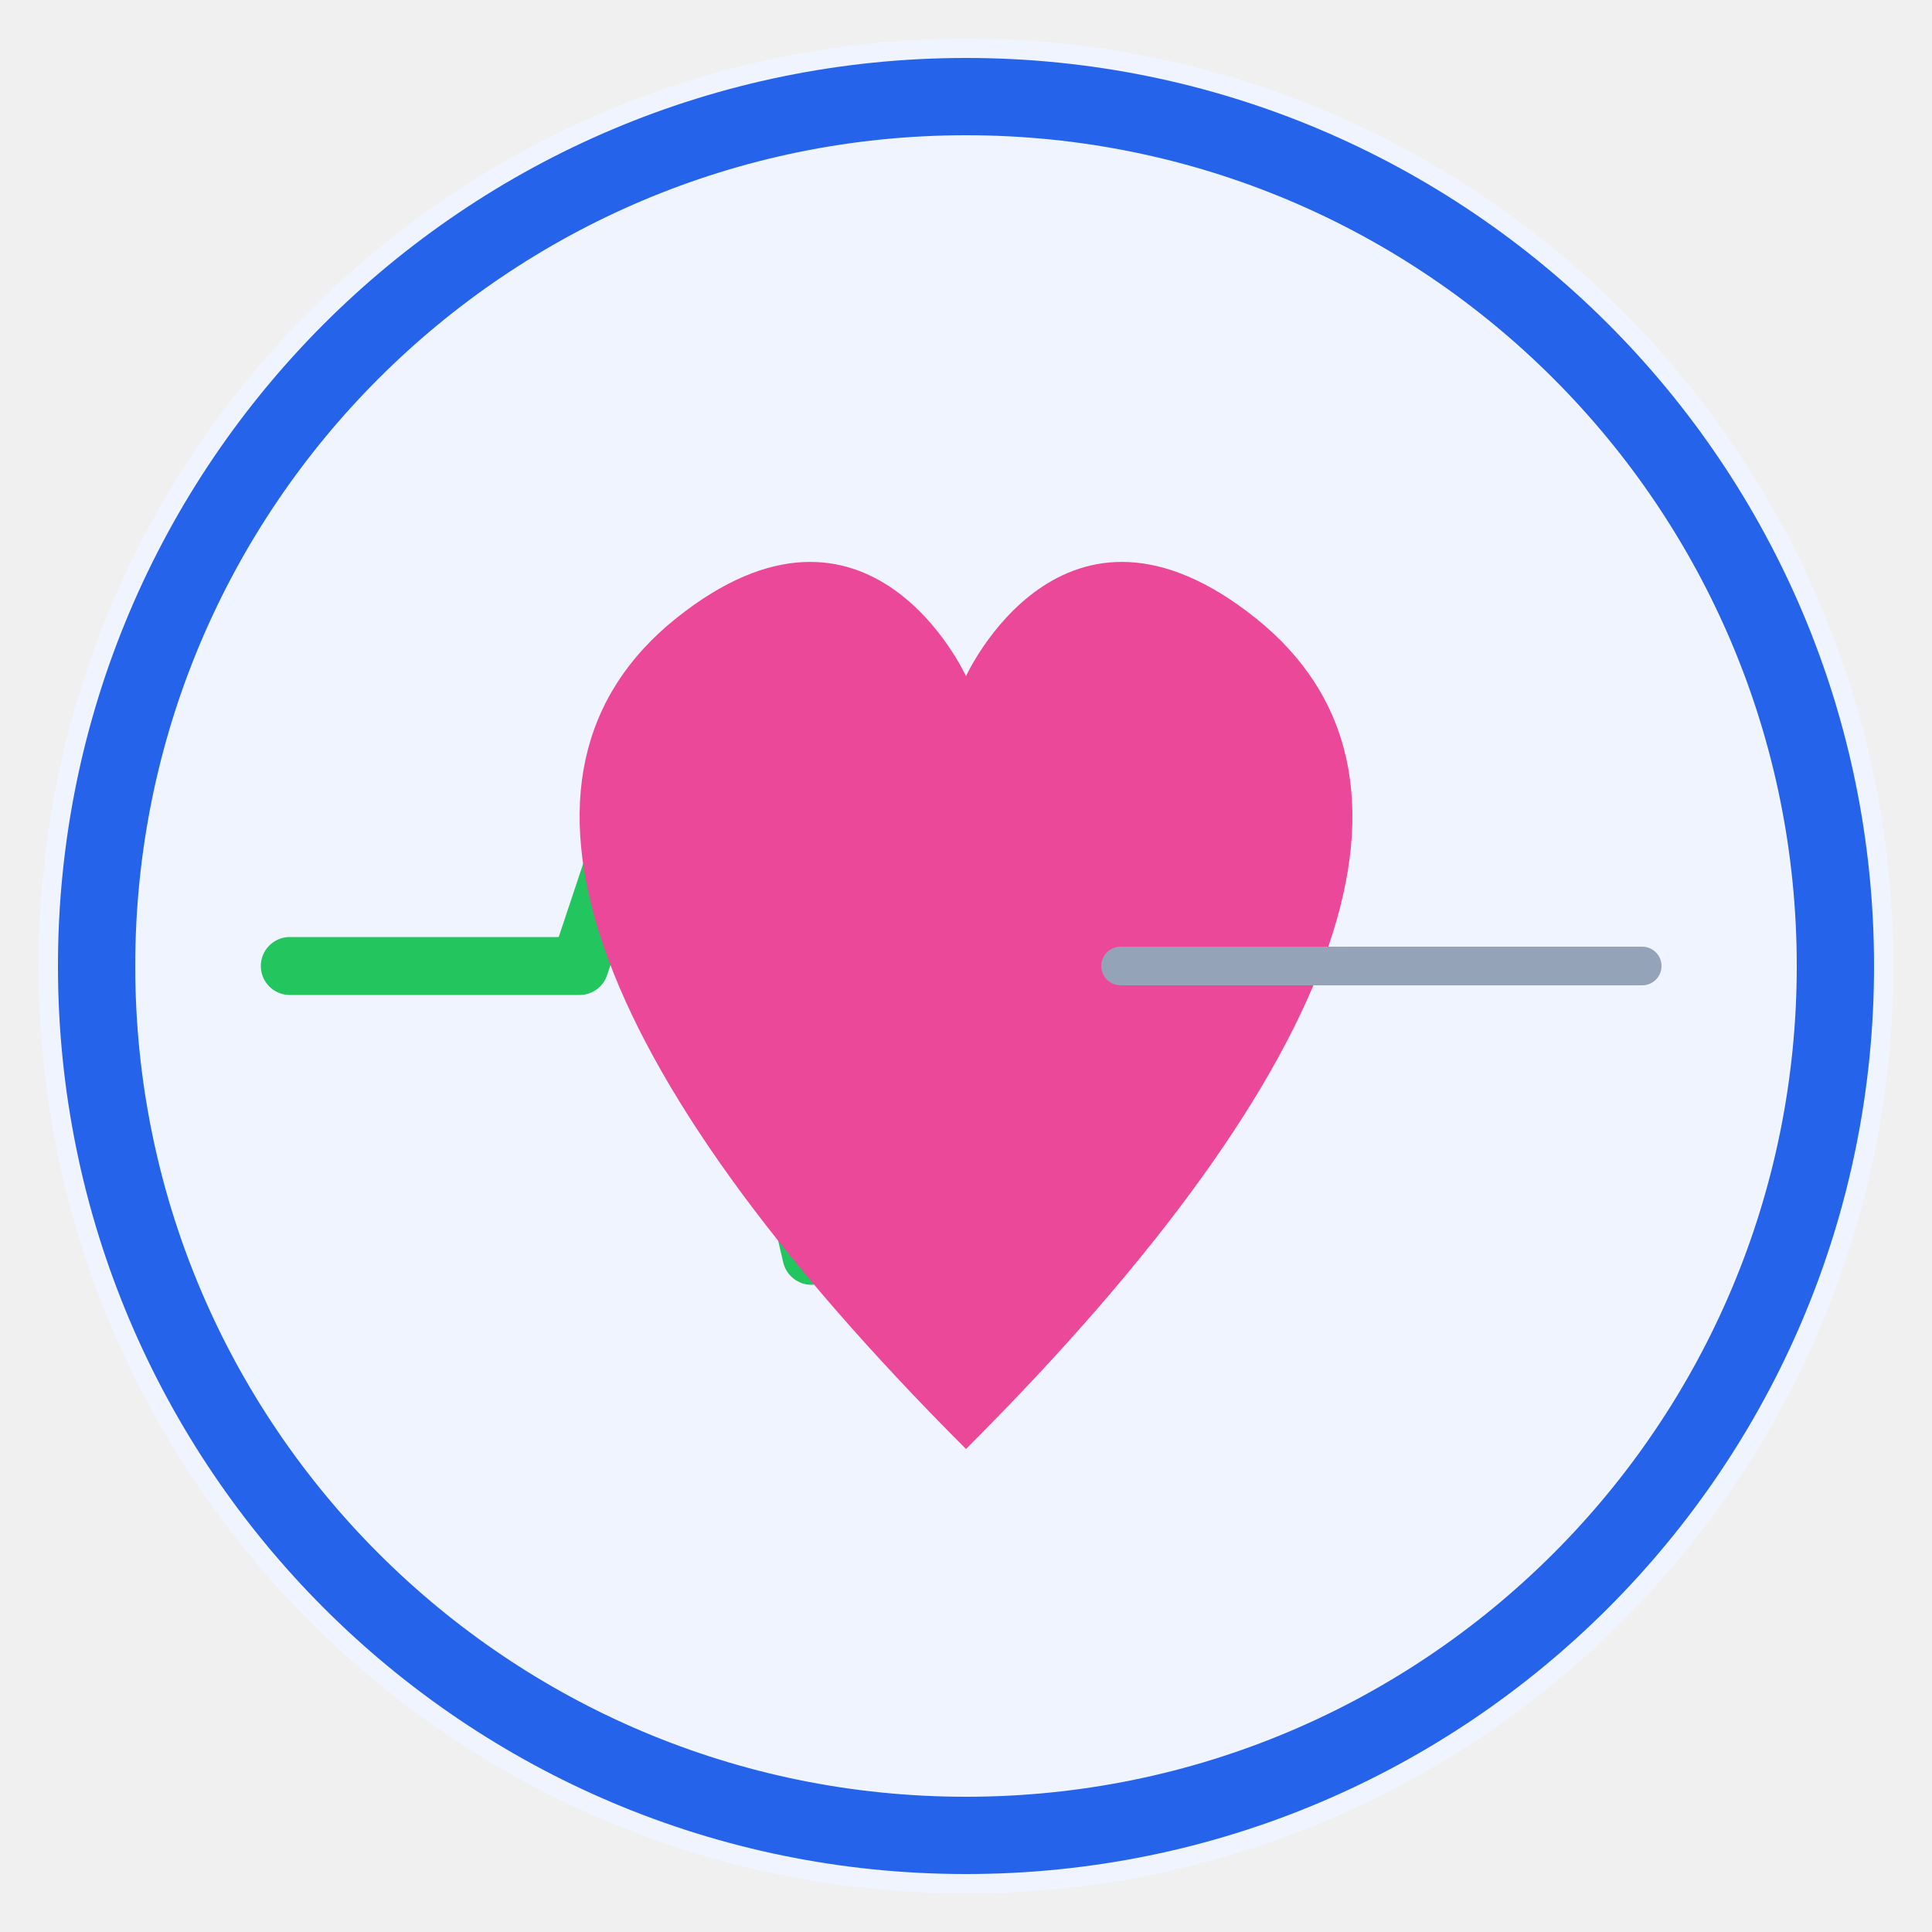
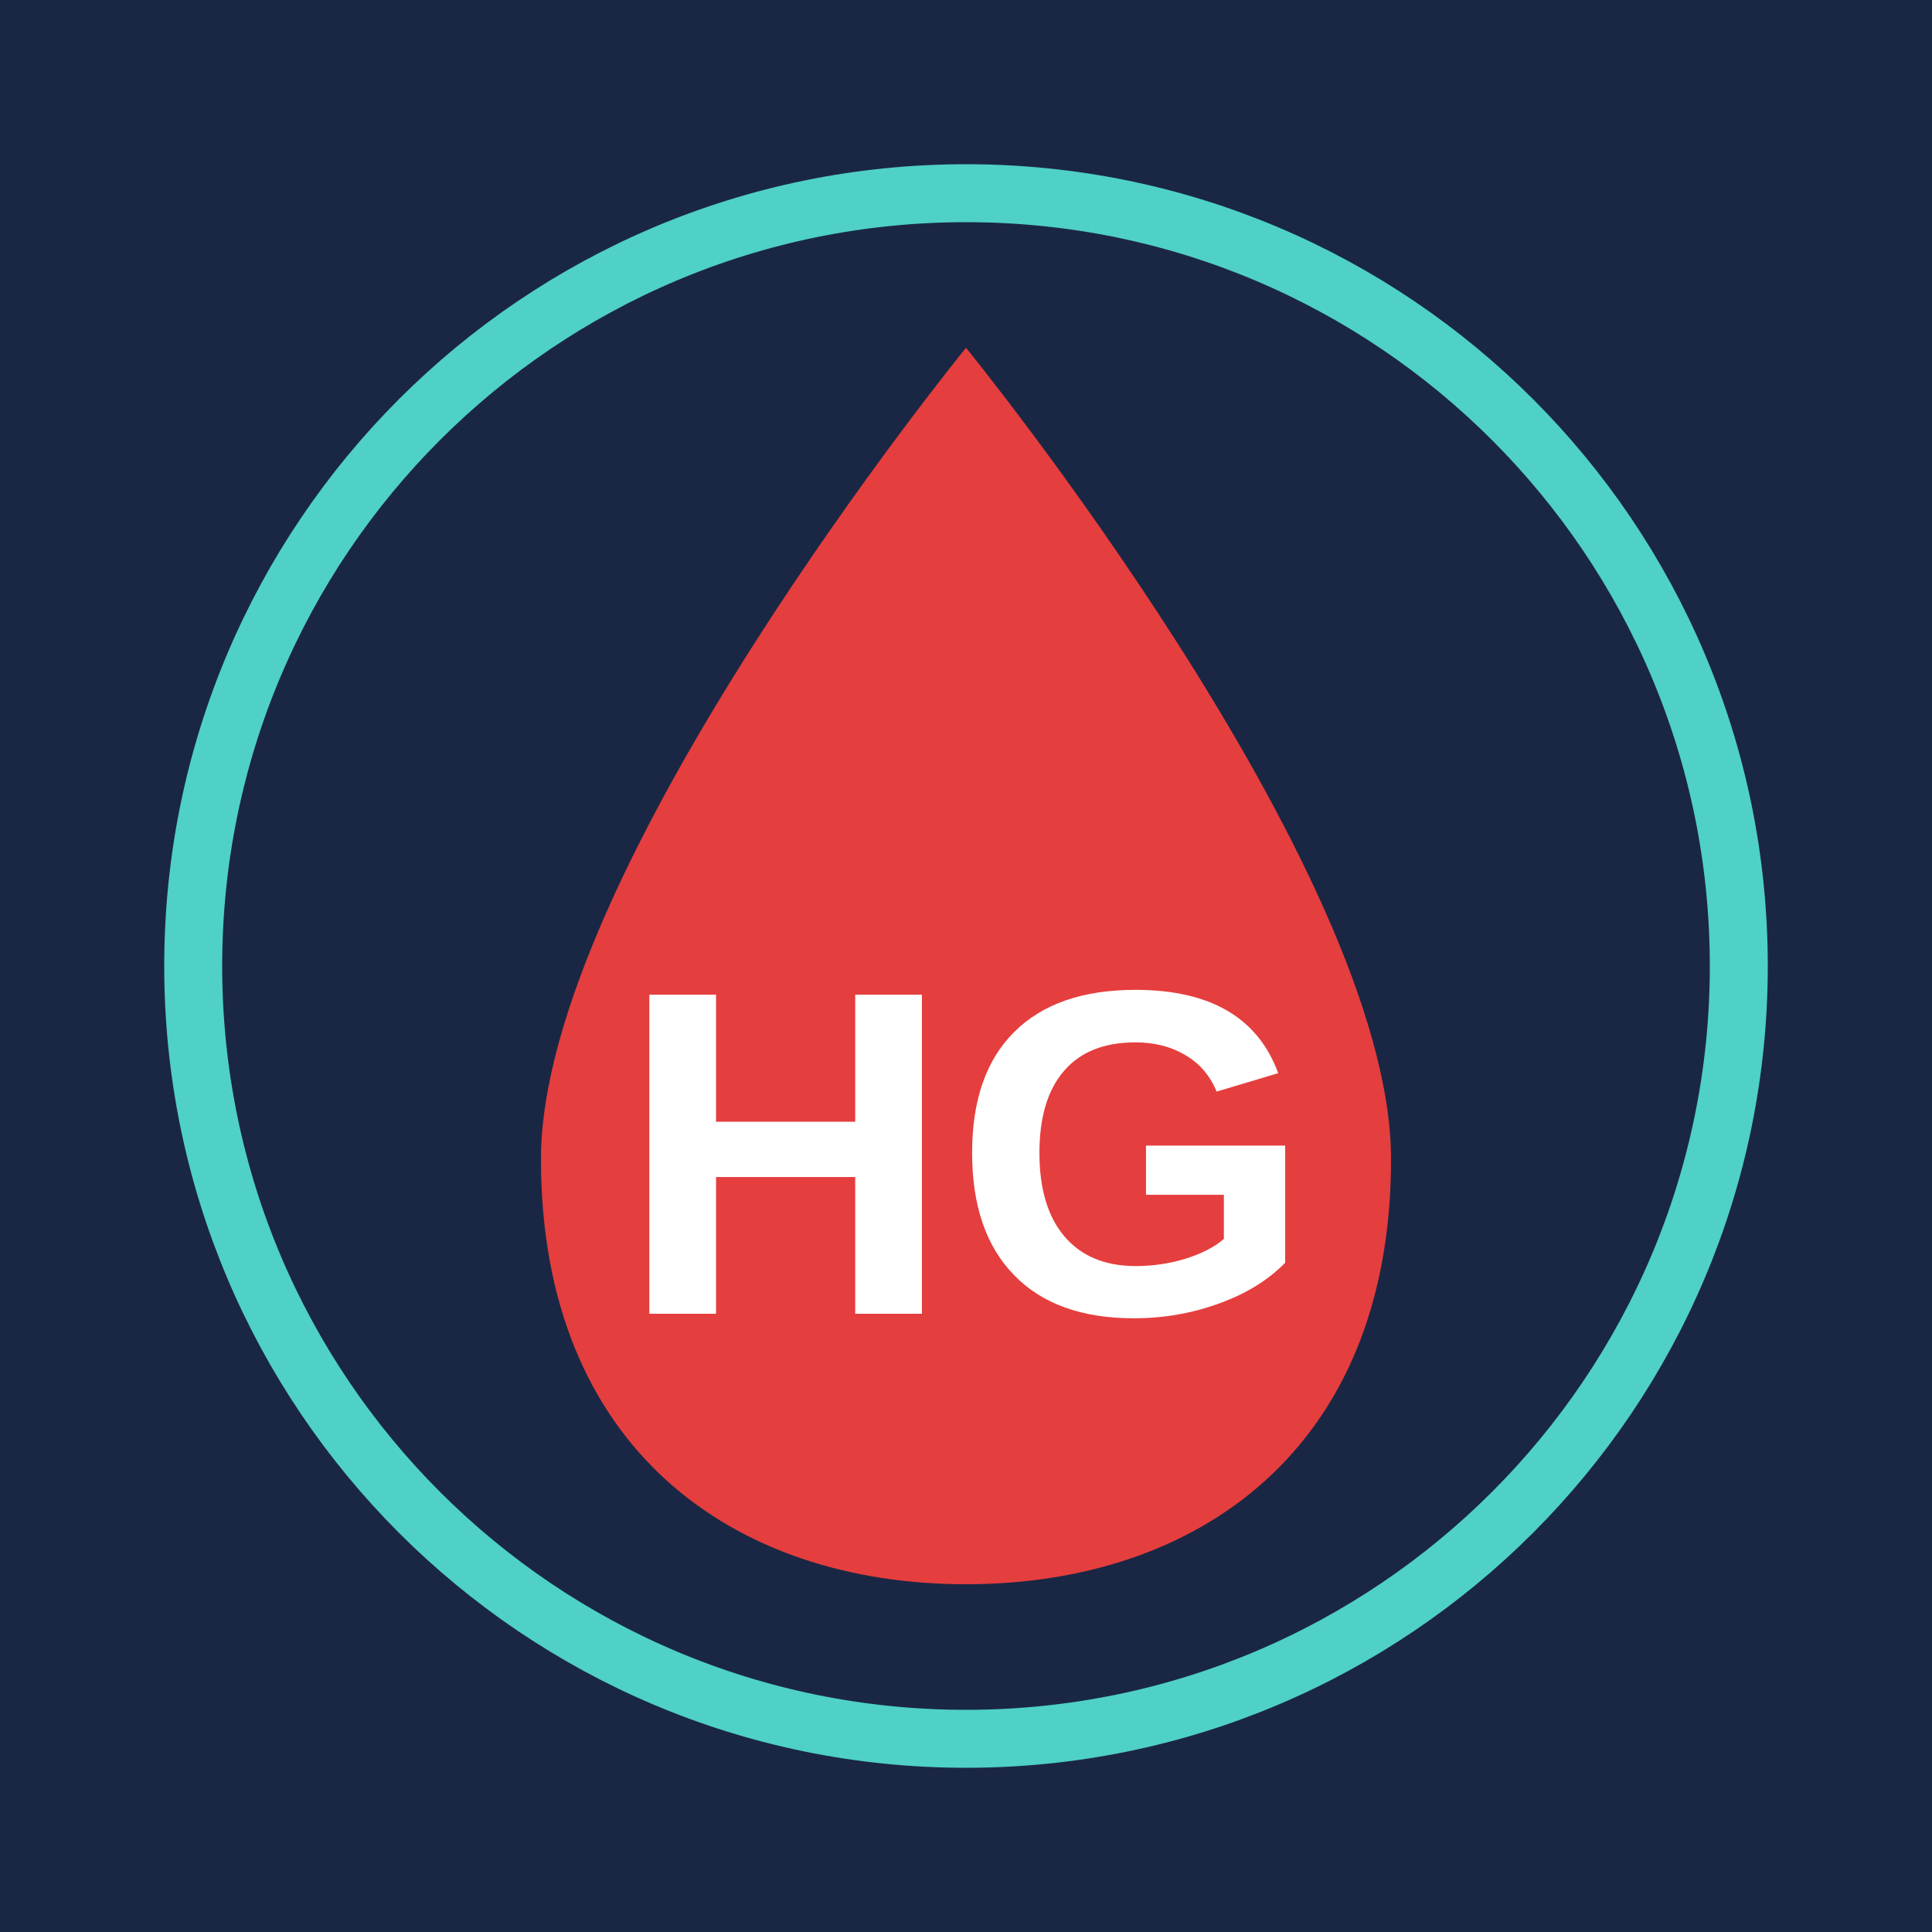
<svg xmlns="http://www.w3.org/2000/svg" viewBox="0 0 100 100">
-   <circle cx="50" cy="50" r="48" fill="#f0f4ff" />
-   <circle cx="50" cy="50" r="45" fill="none" stroke="#2563eb" stroke-width="4" />
-   <path d="M15 50 L30 50 L35 35 L42 65 L50 50 L58 50" fill="none" stroke="#22c55e" stroke-width="3" stroke-linecap="round" stroke-linejoin="round" />
-   <path d="M50 75 C30 55 25 40 35 32 C45 24 50 35 50 35 C50 35 55 24 65 32 C75 40 70 55 50 75 Z" fill="#ec4899" />
-   <path d="M58 50 L85 50" fill="none" stroke="#94a3b8" stroke-width="2" stroke-linecap="round" />
+   <rect width="100" height="100" fill="#1a2744" />
+   <circle cx="50" cy="50" r="40" fill="none" stroke="#4fd1c5" stroke-width="3" />
+   <path d="M50 18 C50 18 28 45 28 60 C28 75 38 82 50 82 C62 82 72 75 72 60 C72 45 50 18 50 18 Z" fill="#e53e3e" />
+   <text x="50" y="68" font-family="Arial, Helvetica, sans-serif" font-size="24" font-weight="bold" fill="white" text-anchor="middle">HG</text>
</svg>
